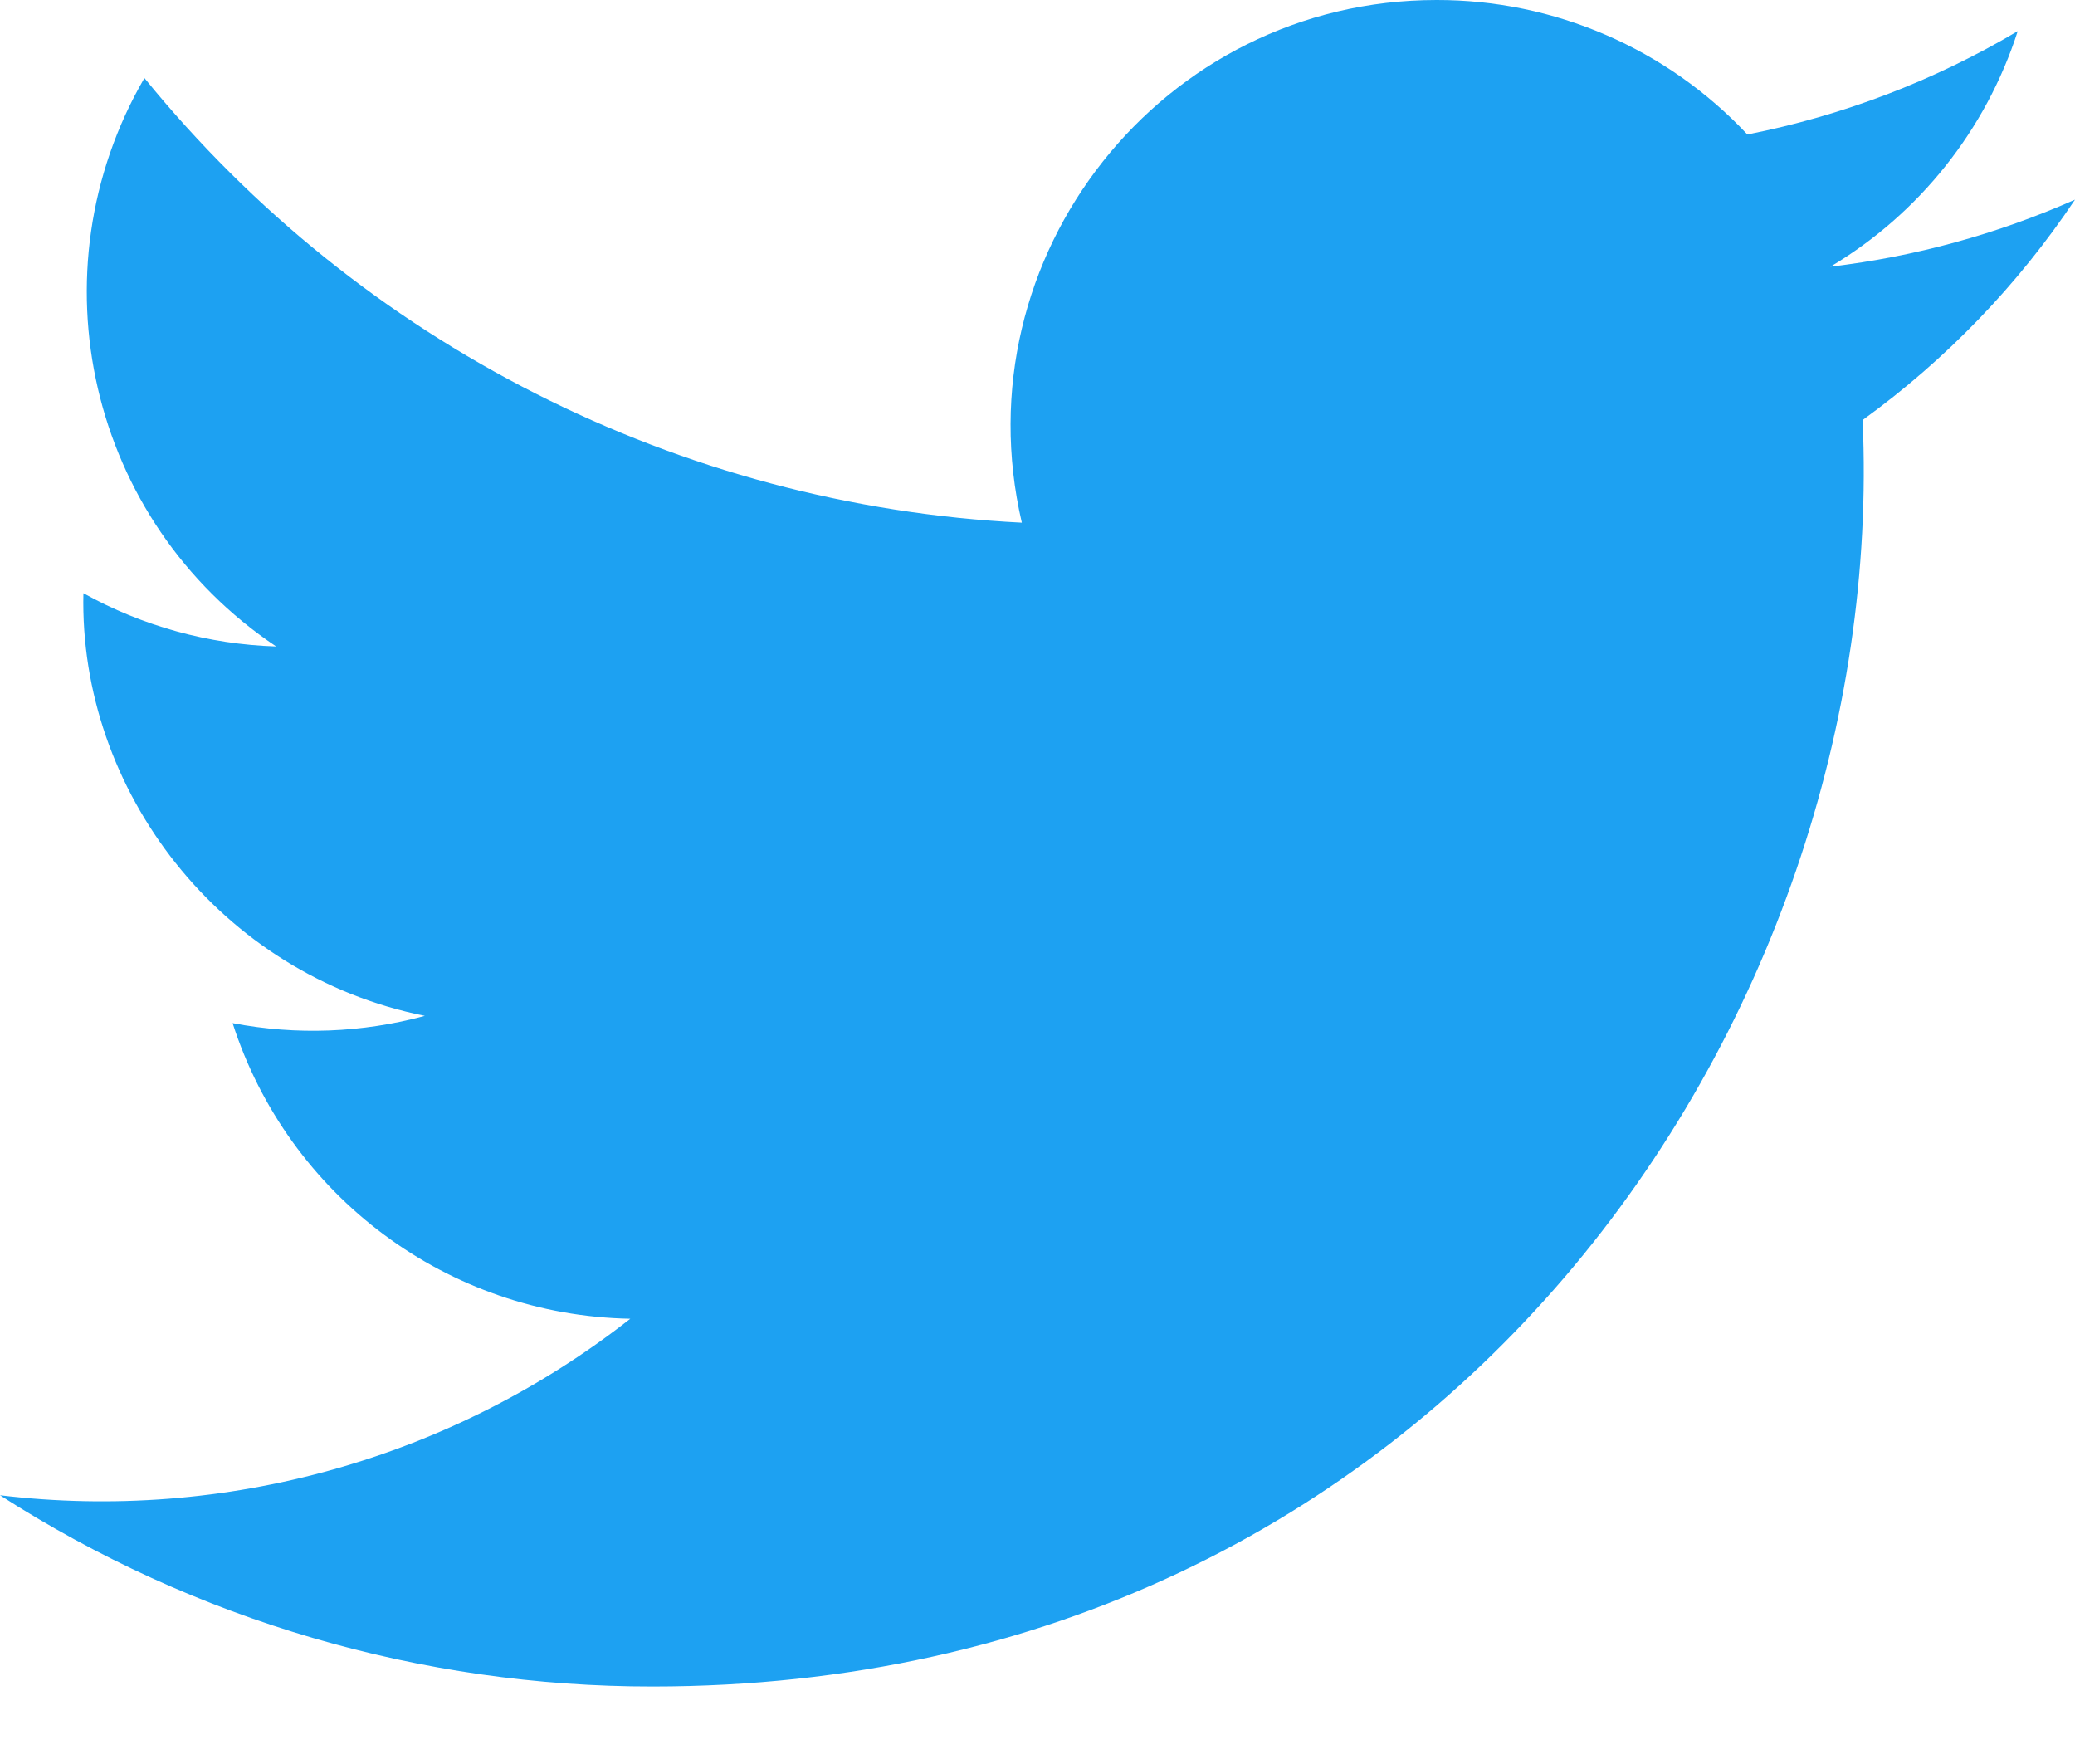
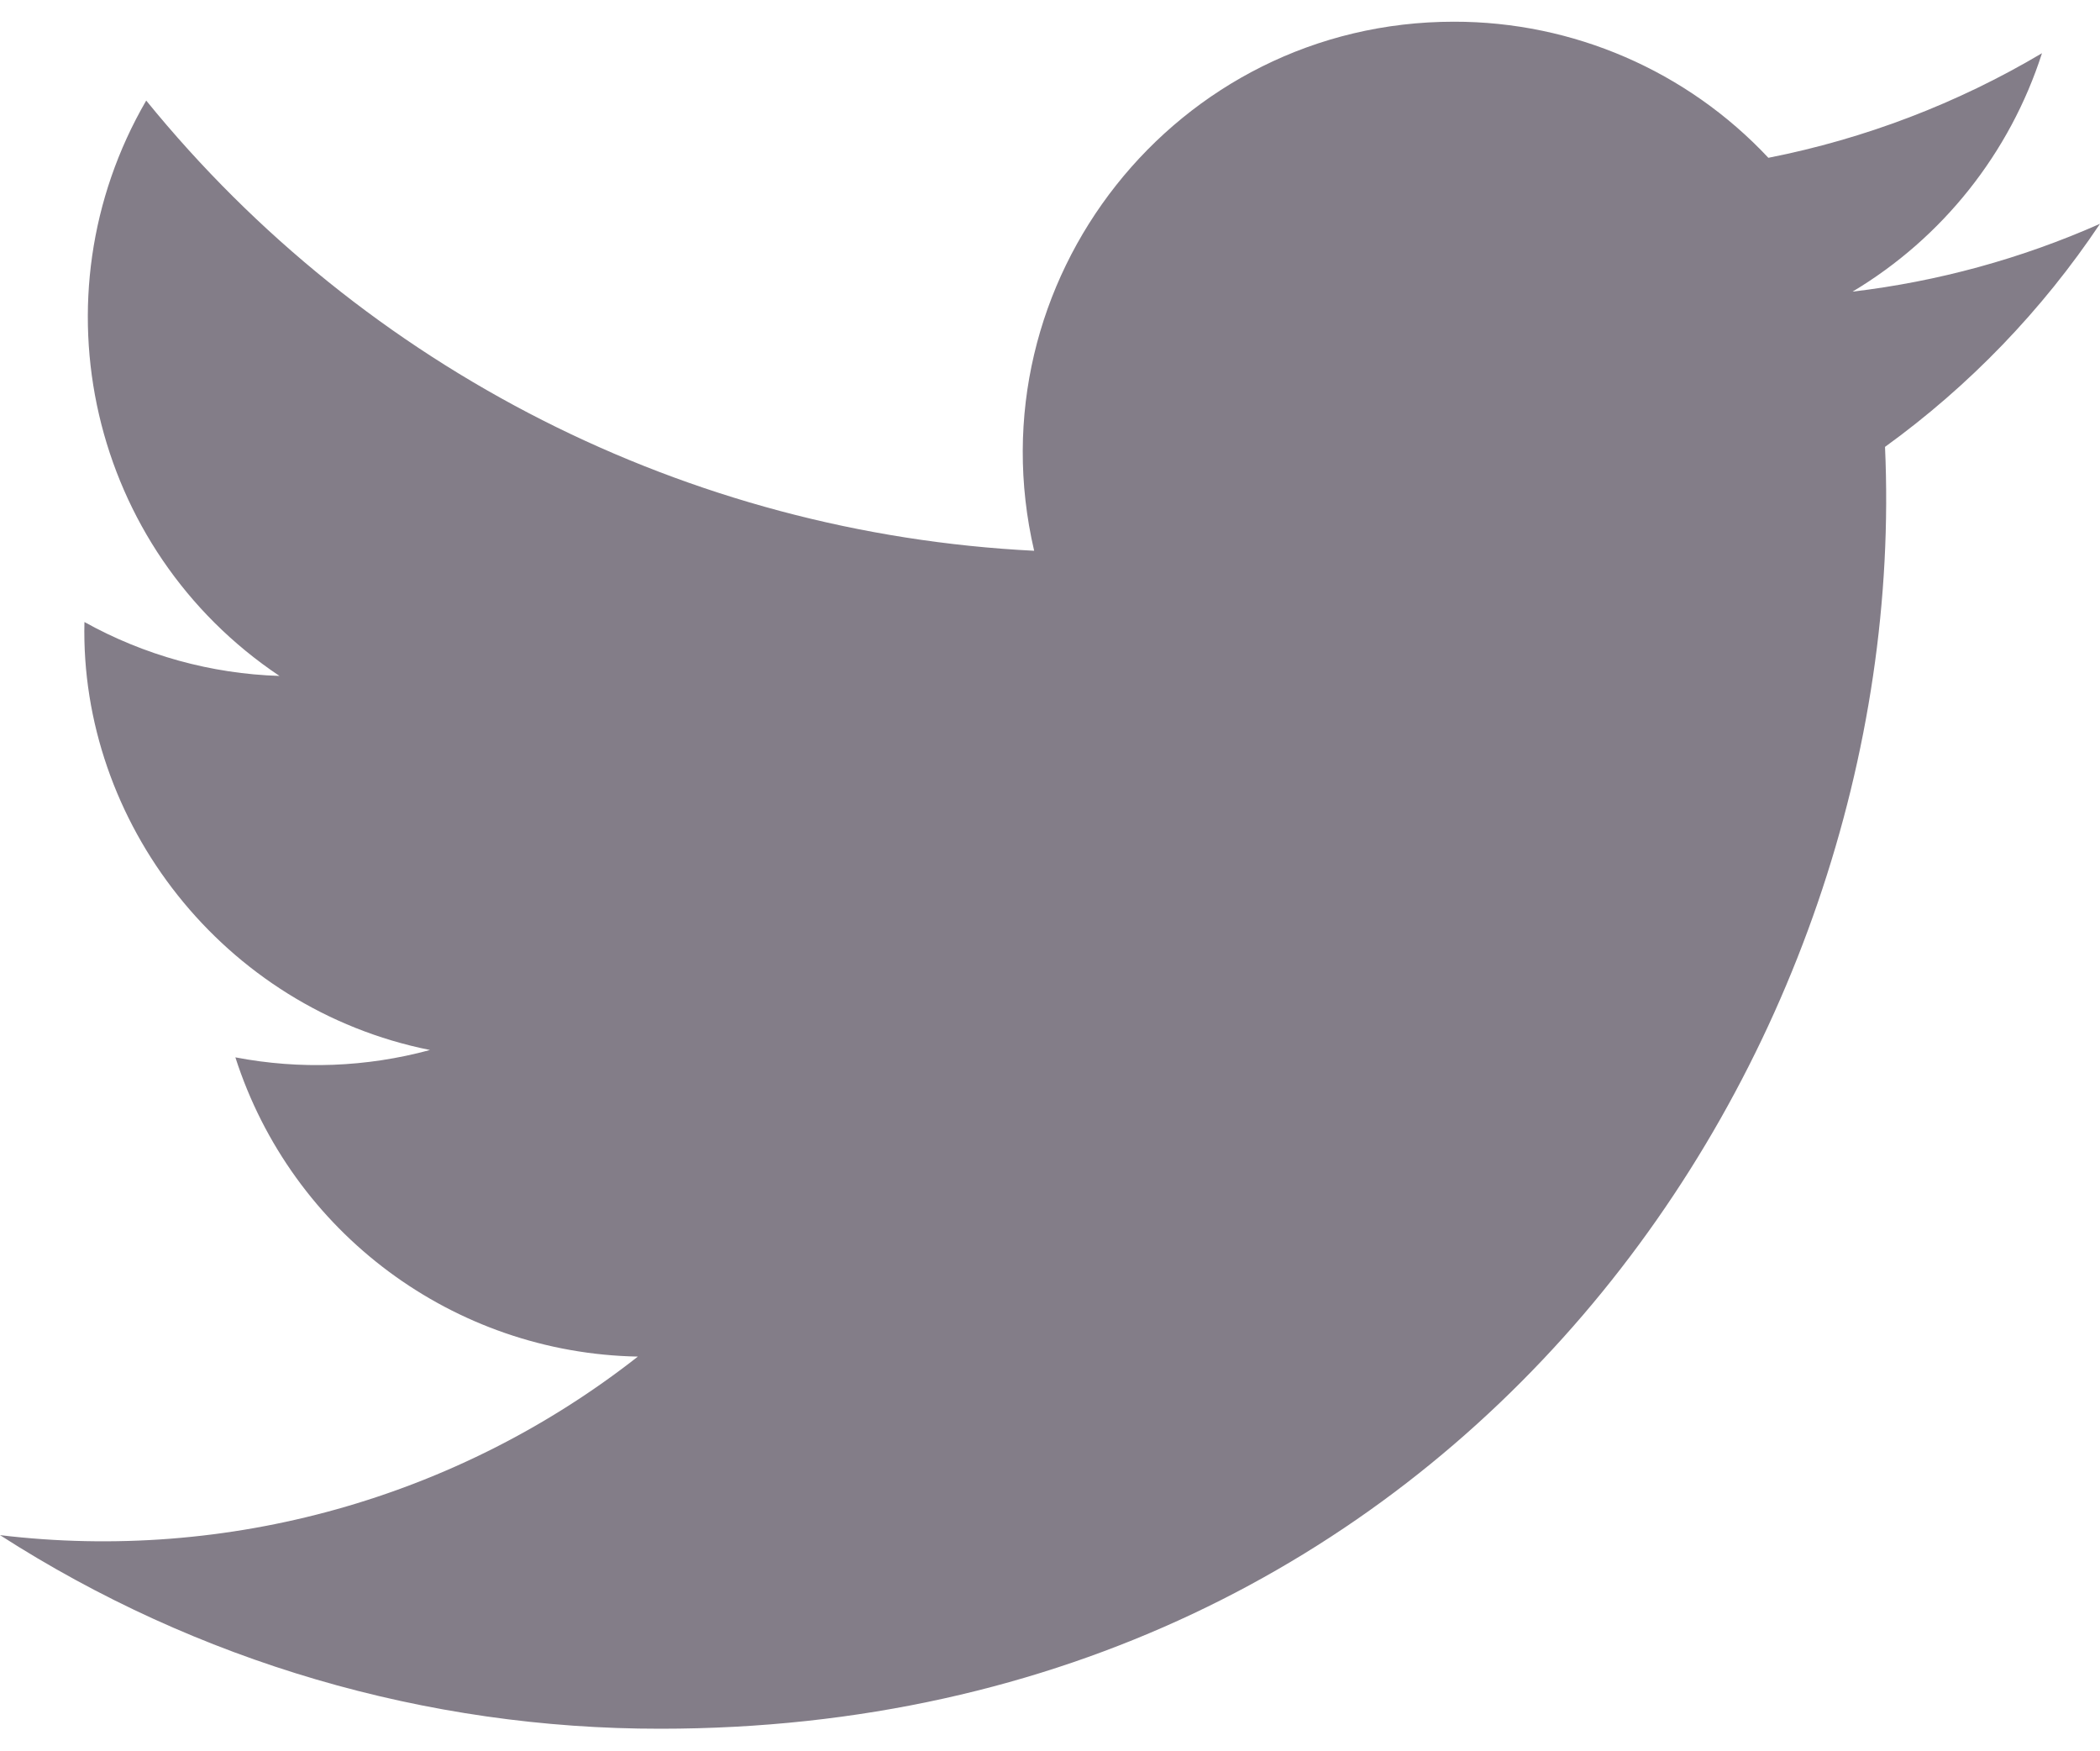
- <svg xmlns="http://www.w3.org/2000/svg" width="20" height="17">
-   <path fill="#1DA1F2" d="M20 1.924a8.192 8.192 0 01-2.357.646A4.11 4.11 0 0019.448.3a8.22 8.22 0 01-2.606.996A4.096 4.096 0 0013.847 0c-2.65 0-4.596 2.472-3.998 5.037A11.648 11.648 0 011.392.752a4.109 4.109 0 001.27 5.478 4.086 4.086 0 01-1.858-.513C.76 7.616 2.122 9.395 4.095 9.79a4.113 4.113 0 01-1.853.07 4.106 4.106 0 003.833 2.849A8.25 8.25 0 010 14.41a11.616 11.616 0 006.29 1.843c7.618 0 11.922-6.434 11.663-12.205A8.354 8.354 0 0020 1.924z" />
+ <svg xmlns="http://www.w3.org/2000/svg" width="24" height="20">
+   <path fill="#837D88" d="M24 2.557a9.83 9.83 0 01-2.828.775A4.932 4.932 0 0023.337.608a9.864 9.864 0 01-3.127 1.195A4.916 4.916 0 0016.616.248c-3.179 0-5.515 2.966-4.797 6.045A13.978 13.978 0 011.671 1.149a4.93 4.93 0 001.523 6.574 4.903 4.903 0 01-2.229-.616c-.054 2.281 1.581 4.415 3.949 4.89a4.935 4.935 0 01-2.224.084 4.928 4.928 0 004.6 3.419A9.9 9.9 0 010 17.54a13.94 13.94 0 007.548 2.212c9.142 0 14.307-7.721 13.995-14.646A10.025 10.025 0 0024 2.557z" />
</svg>
